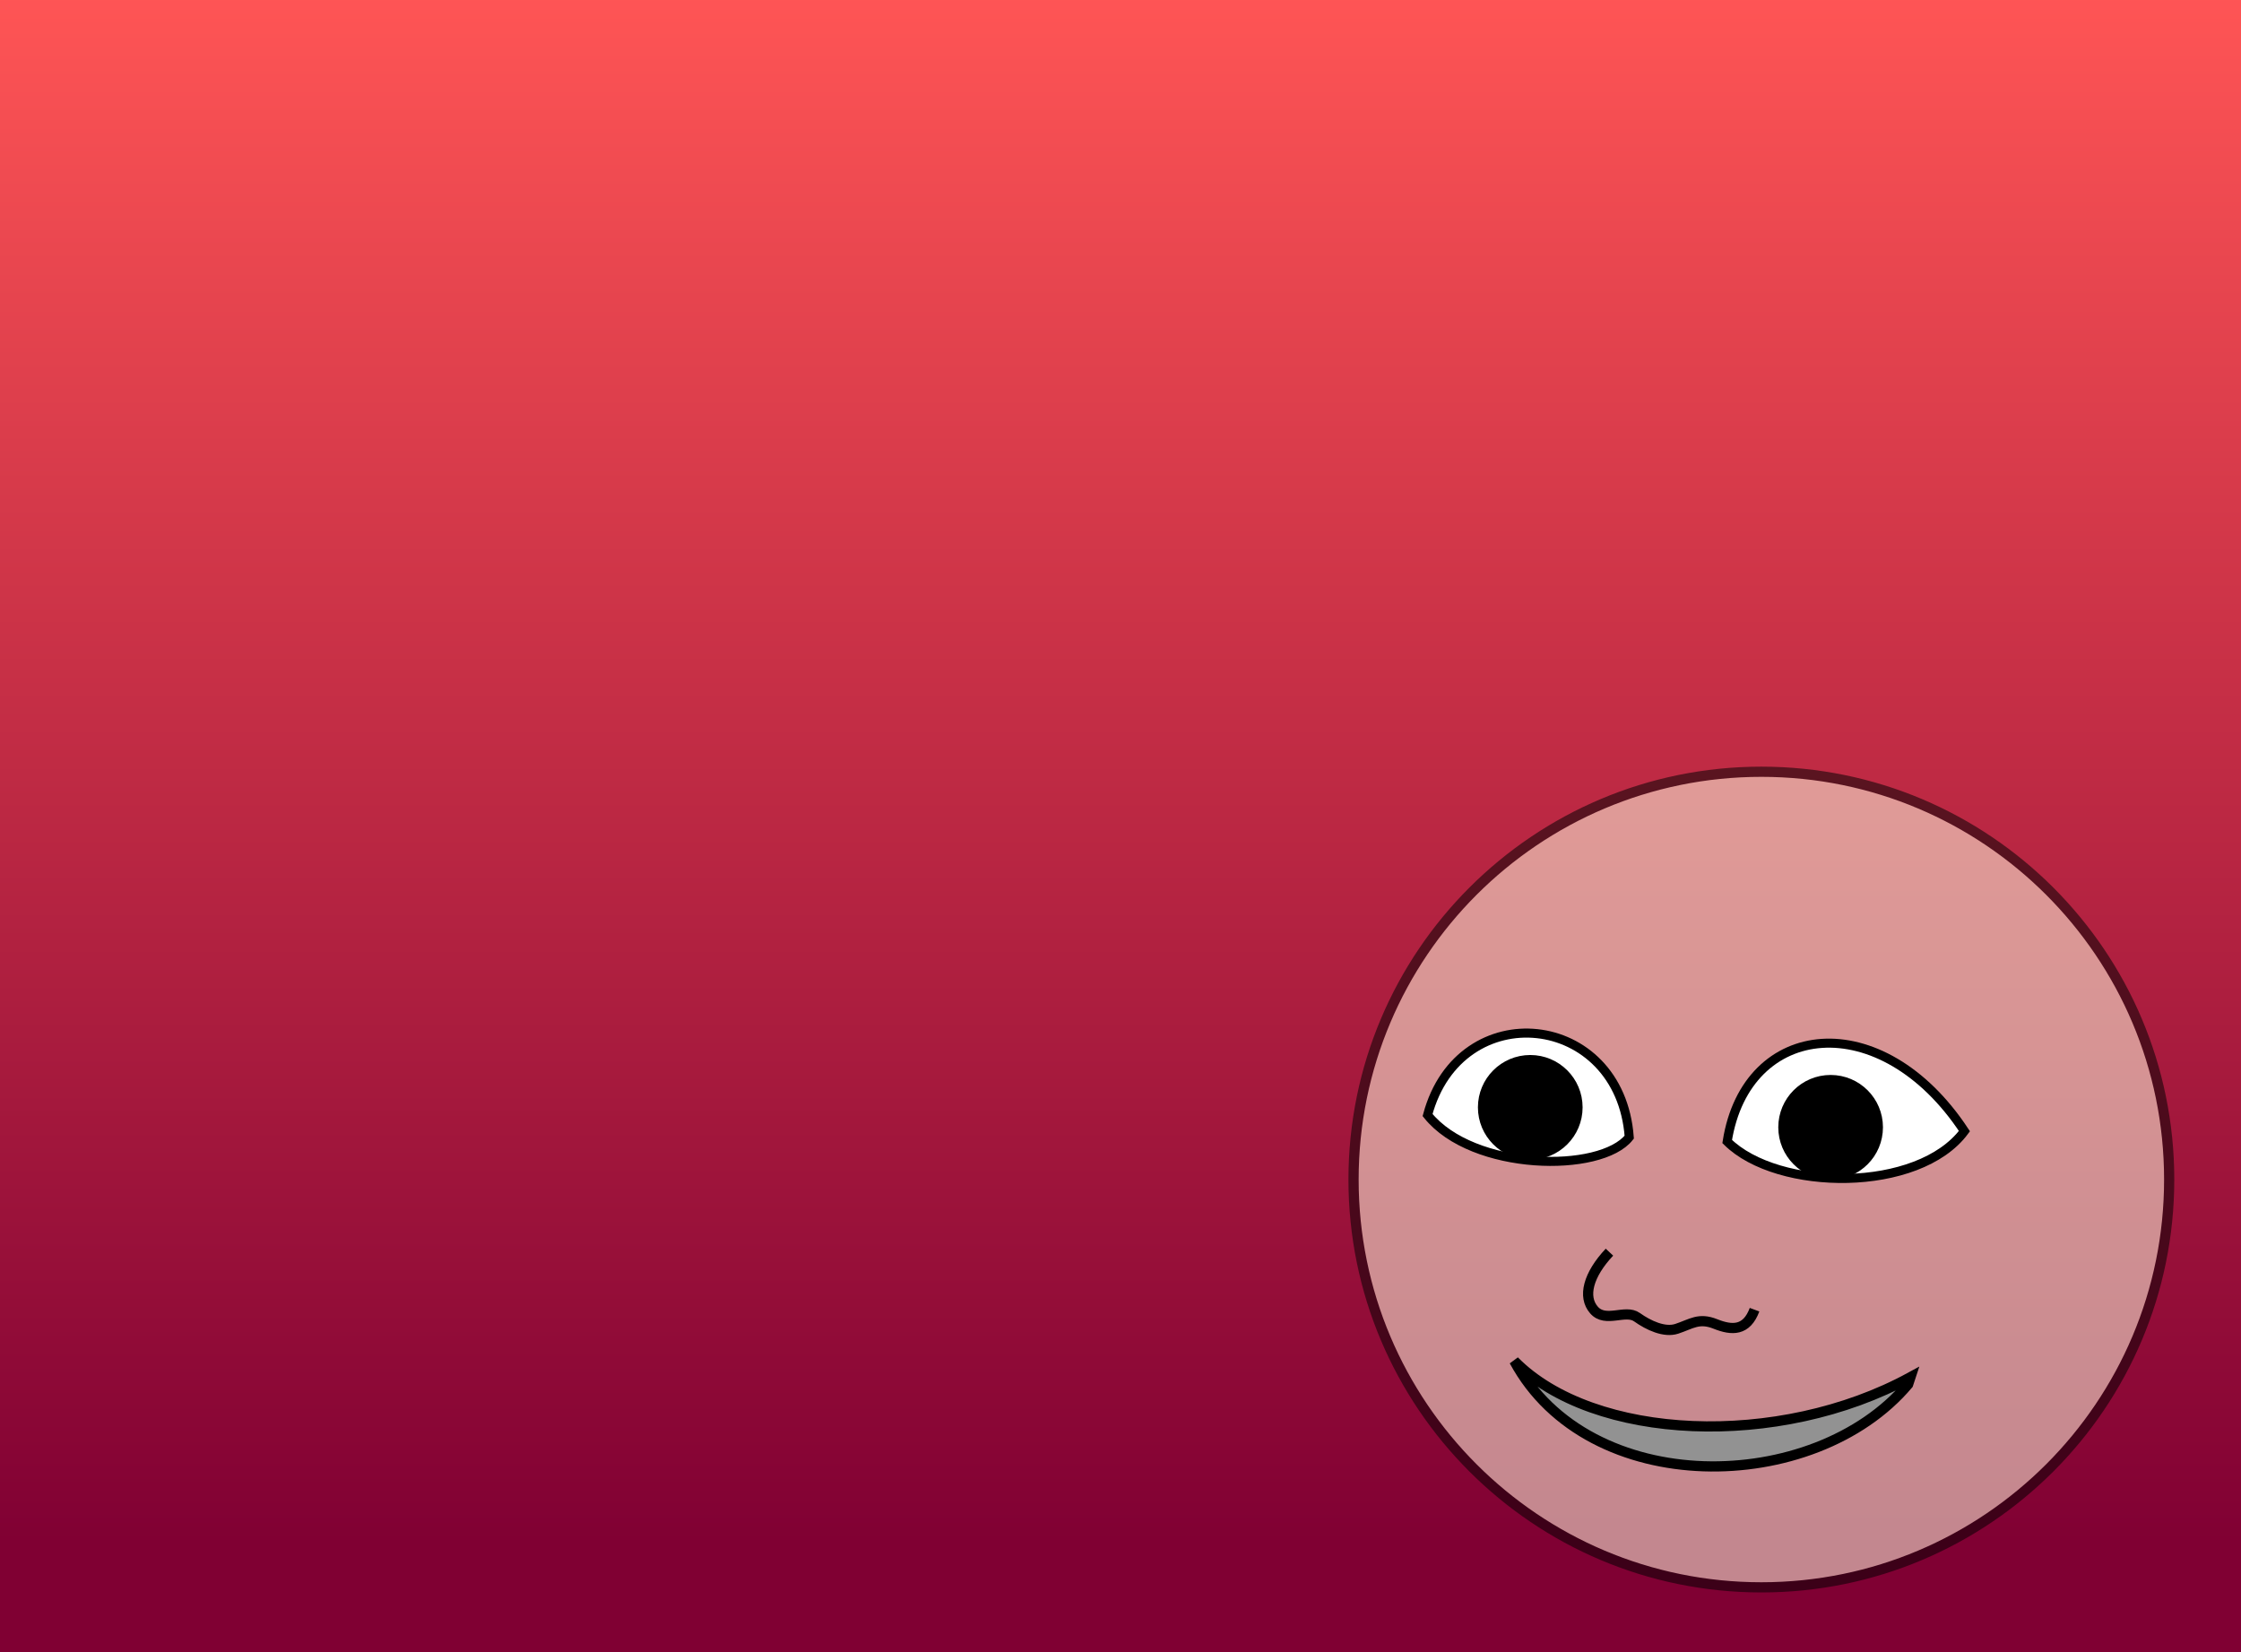
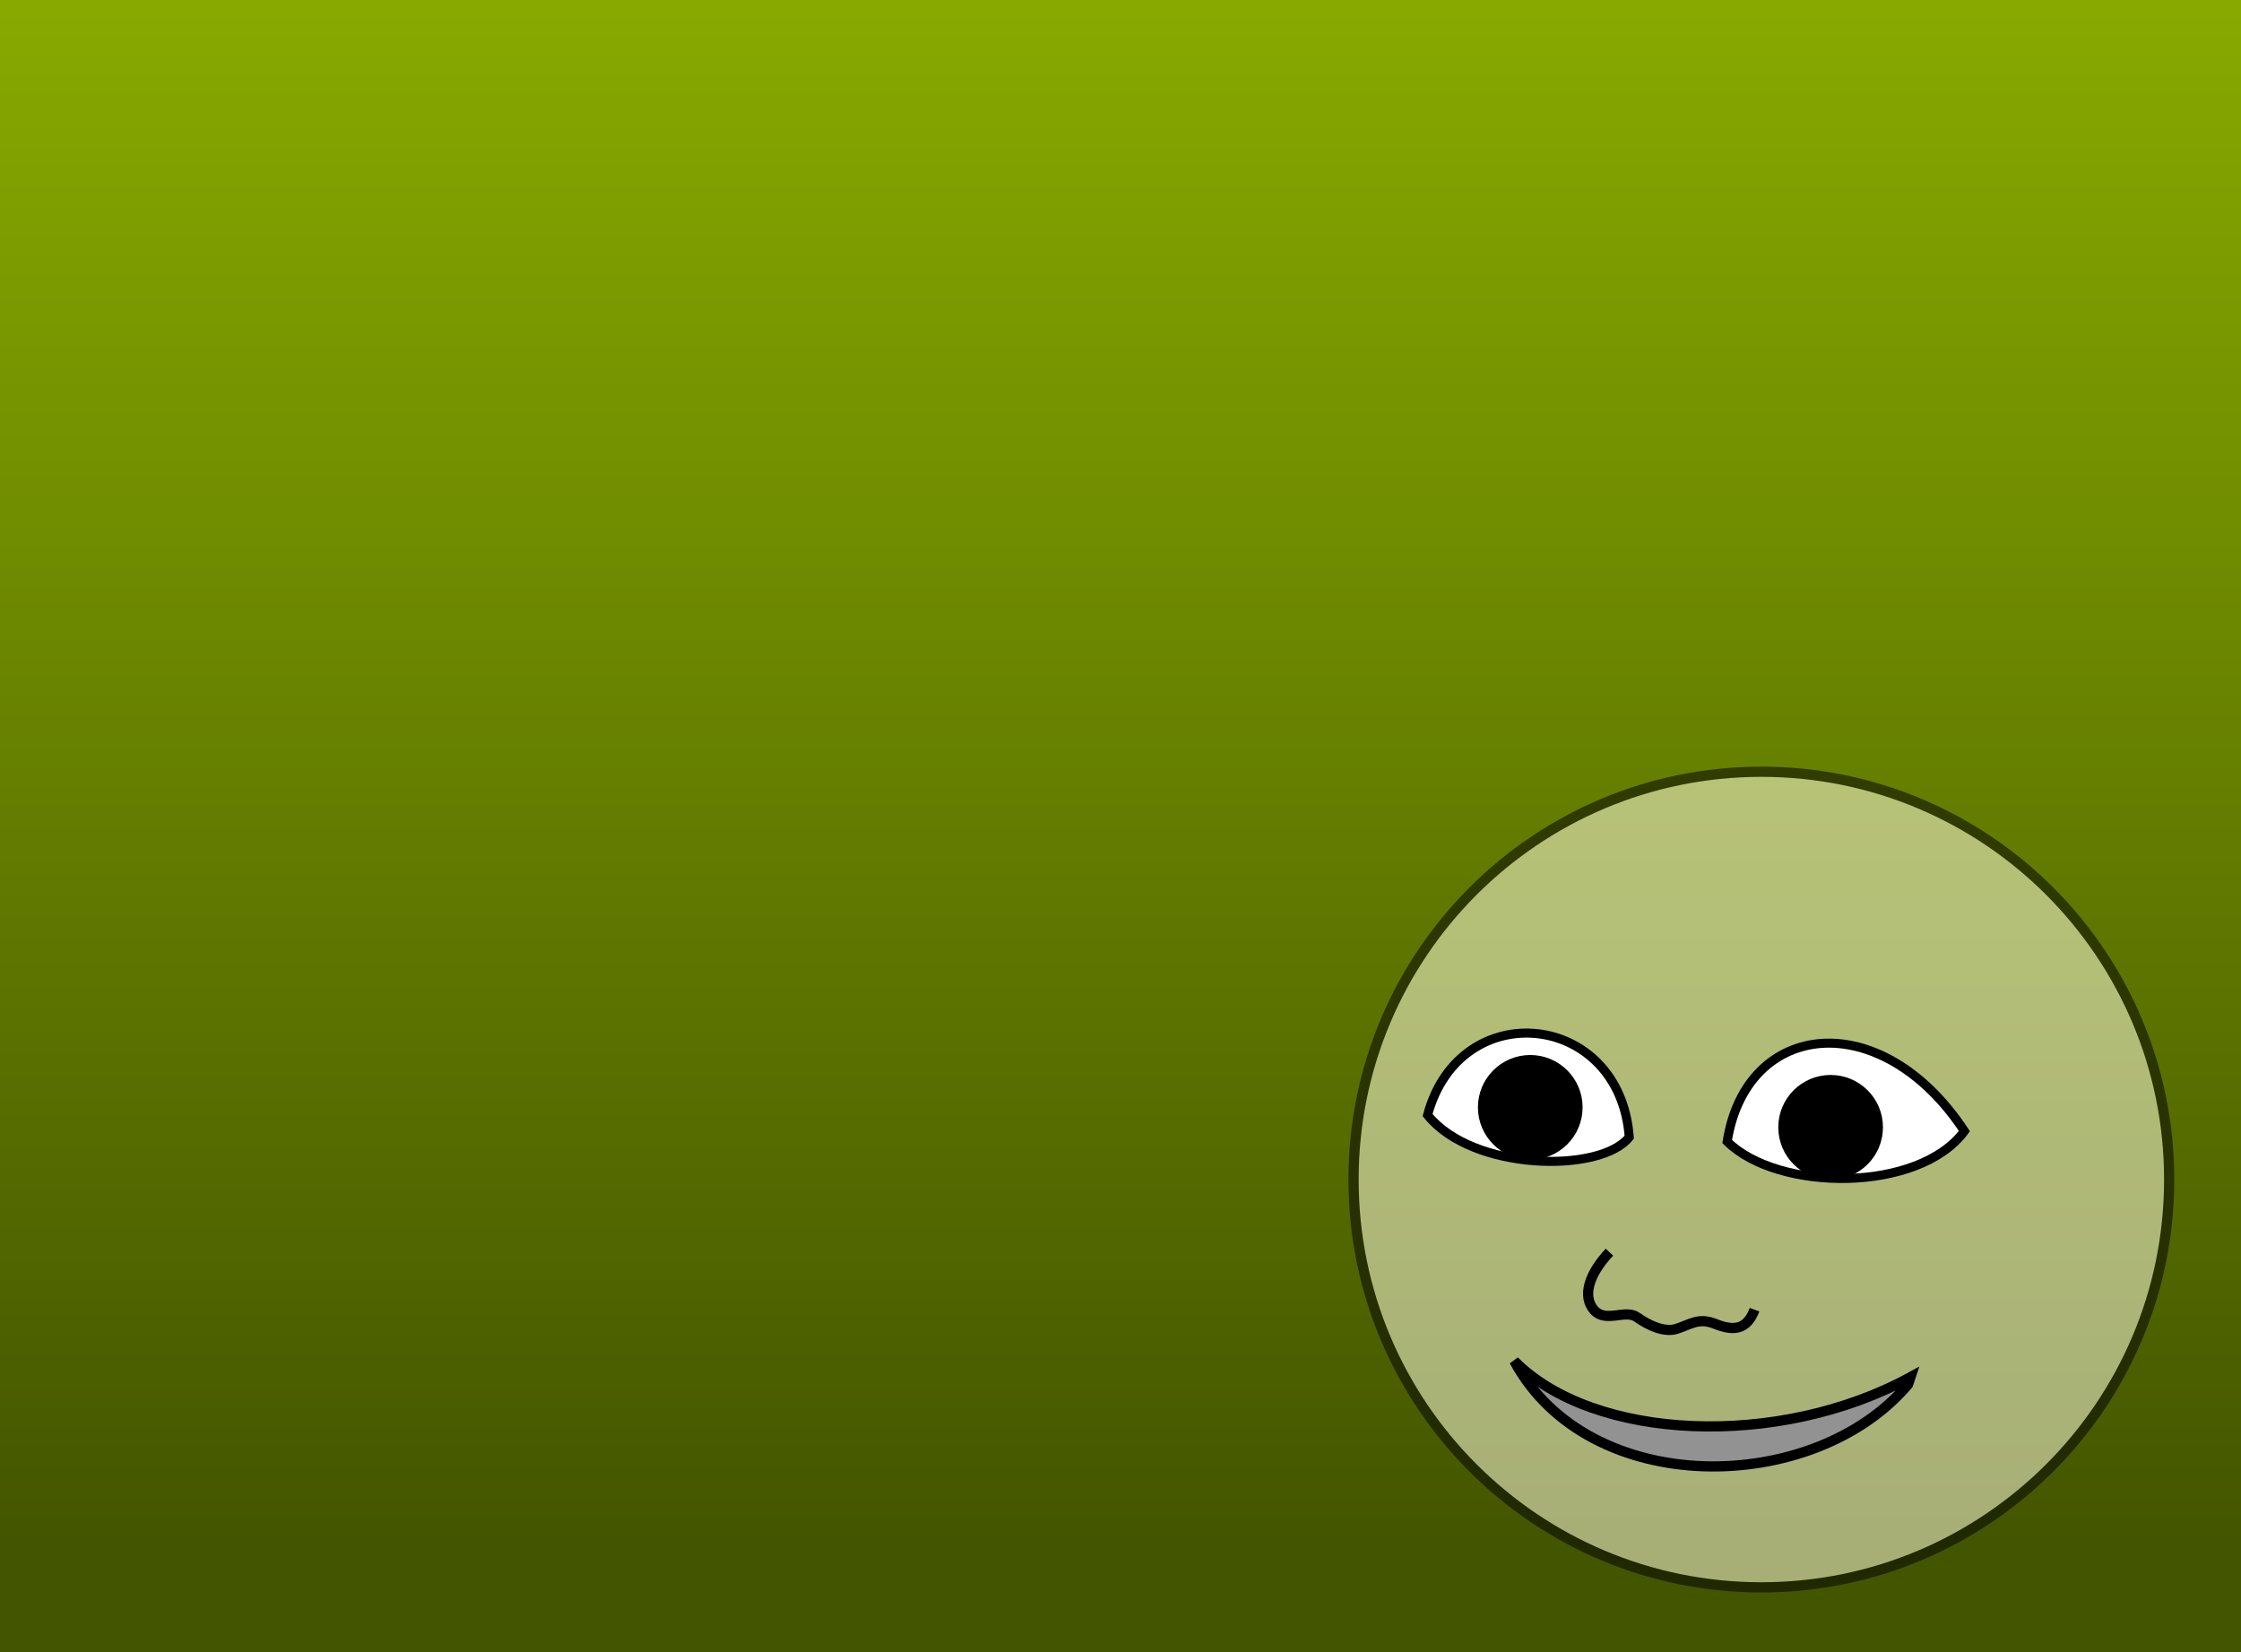
<svg xmlns="http://www.w3.org/2000/svg" xmlns:xlink="http://www.w3.org/1999/xlink" version="1.0" width="190" height="140" id="svg2510">
  <defs id="defs2958">
    <linearGradient id="linearGradient3754">
-       <stop style="stop-color:#800033;stop-opacity:1" offset="0" id="stop3756" />
-       <stop style="stop-color:#ff5555;stop-opacity:1" offset="1" id="stop3758" />
+       <stop style="stop-color:#445500;stop-opacity:1" offset="0" id="stop3756" />
+       <stop style="stop-color:#88aa00;stop-opacity:1" offset="1" id="stop3758" />
    </linearGradient>
    <linearGradient xlink:href="#linearGradient3754" id="linearGradient3760" x1="96.445" y1="131.076" x2="96.445" y2="-0.72" gradientUnits="userSpaceOnUse" />
  </defs>
  <rect style="fill:url(#linearGradient3760);fill-opacity:1;stroke:none;stroke-width:6;stroke-linecap:round;stroke-miterlimit:4;stroke-opacity:1;stroke-dasharray:none" id="rect2980" width="194.263" height="142.78" x="-0.686" y="-0.72" />
  <g id="smile" transform="matrix(0.8644068,0,0,0.8644068,114.3263,65.00174)">
    <circle cx="0" cy="0" r="40" transform="translate(40.5,40.5)" id="circle3178" style="fill:#ffffe0;stroke:#000000;stroke-width:1;opacity:0.531" d="M 40,0 C 40,22.091 22.091,40 0,40 -22.091,40 -40,22.091 -40,0 c 0,-22.091 17.909,-40 40,-40 22.091,0 40,17.909 40,40 z" />
    <path d="m 7.761,34.173 c 4.42,5.518 16.985,5.728 19.78,2.167 C 26.621,23.97 10.934,22.363 7.761,34.173 z" id="path3180" style="fill:#ffffff;fill-opacity:1;fill-rule:evenodd;stroke:#000000;stroke-width:0.887px;stroke-linecap:butt;stroke-linejoin:miter;stroke-opacity:1" />
    <path d="M 37.148,36.77 C 42.116,41.693 55.905,41.836 60.417,35.75 52.266,23.393 39.037,24.819 37.148,36.77 z" id="path3182" style="fill:#ffffff;fill-opacity:1;fill-rule:evenodd;stroke:#000000;stroke-width:0.887px;stroke-linecap:butt;stroke-linejoin:miter;stroke-opacity:1" />
    <path d="m 16.262,58.292 c 7.771,7.873 25.957,8.634 38.863,1.595 L 54.894,60.588 C 45.635,71.55 23.553,71.818 16.262,58.292 z" id="path3184" style="fill:#929292;fill-opacity:1;fill-rule:evenodd;stroke:#000000;stroke-width:1px;stroke-linecap:butt;stroke-linejoin:miter;stroke-opacity:1" />
    <path d="m 25.6,47.623 c -2.083,2.212 -2.653,4.375 -1.515,5.676 1.139,1.301 3.076,-0.112 4.214,0.701 1.139,0.813 2.697,1.535 3.904,1.139 1.432,-0.471 2.163,-1.124 3.79,-0.473 1.627,0.651 3.059,0.701 3.838,-1.401" id="path3190" style="fill:none;stroke:#000000;stroke-width:1px;stroke-linecap:butt;stroke-linejoin:miter;stroke-opacity:1" />
    <circle cx="0" cy="0" r="40" transform="matrix(0.1158451,0,0,0.1158451,17.83238,33.41786)" id="circle3192" style="fill:#000000;fill-opacity:1;stroke:#000000;stroke-width:8.632" d="M 40,0 C 40,22.091 22.091,40 0,40 -22.091,40 -40,22.091 -40,0 c 0,-22.091 17.909,-40 40,-40 22.091,0 40,17.909 40,40 z" />
    <circle cx="0" cy="0" r="40" transform="matrix(0.1158451,0,0,0.1158451,47.29248,35.3747)" id="circle3194" style="fill:#000000;fill-opacity:1;stroke:#000000;stroke-width:8.632" d="M 40,0 C 40,22.091 22.091,40 0,40 -22.091,40 -40,22.091 -40,0 c 0,-22.091 17.909,-40 40,-40 22.091,0 40,17.909 40,40 z" />
  </g>
</svg>
